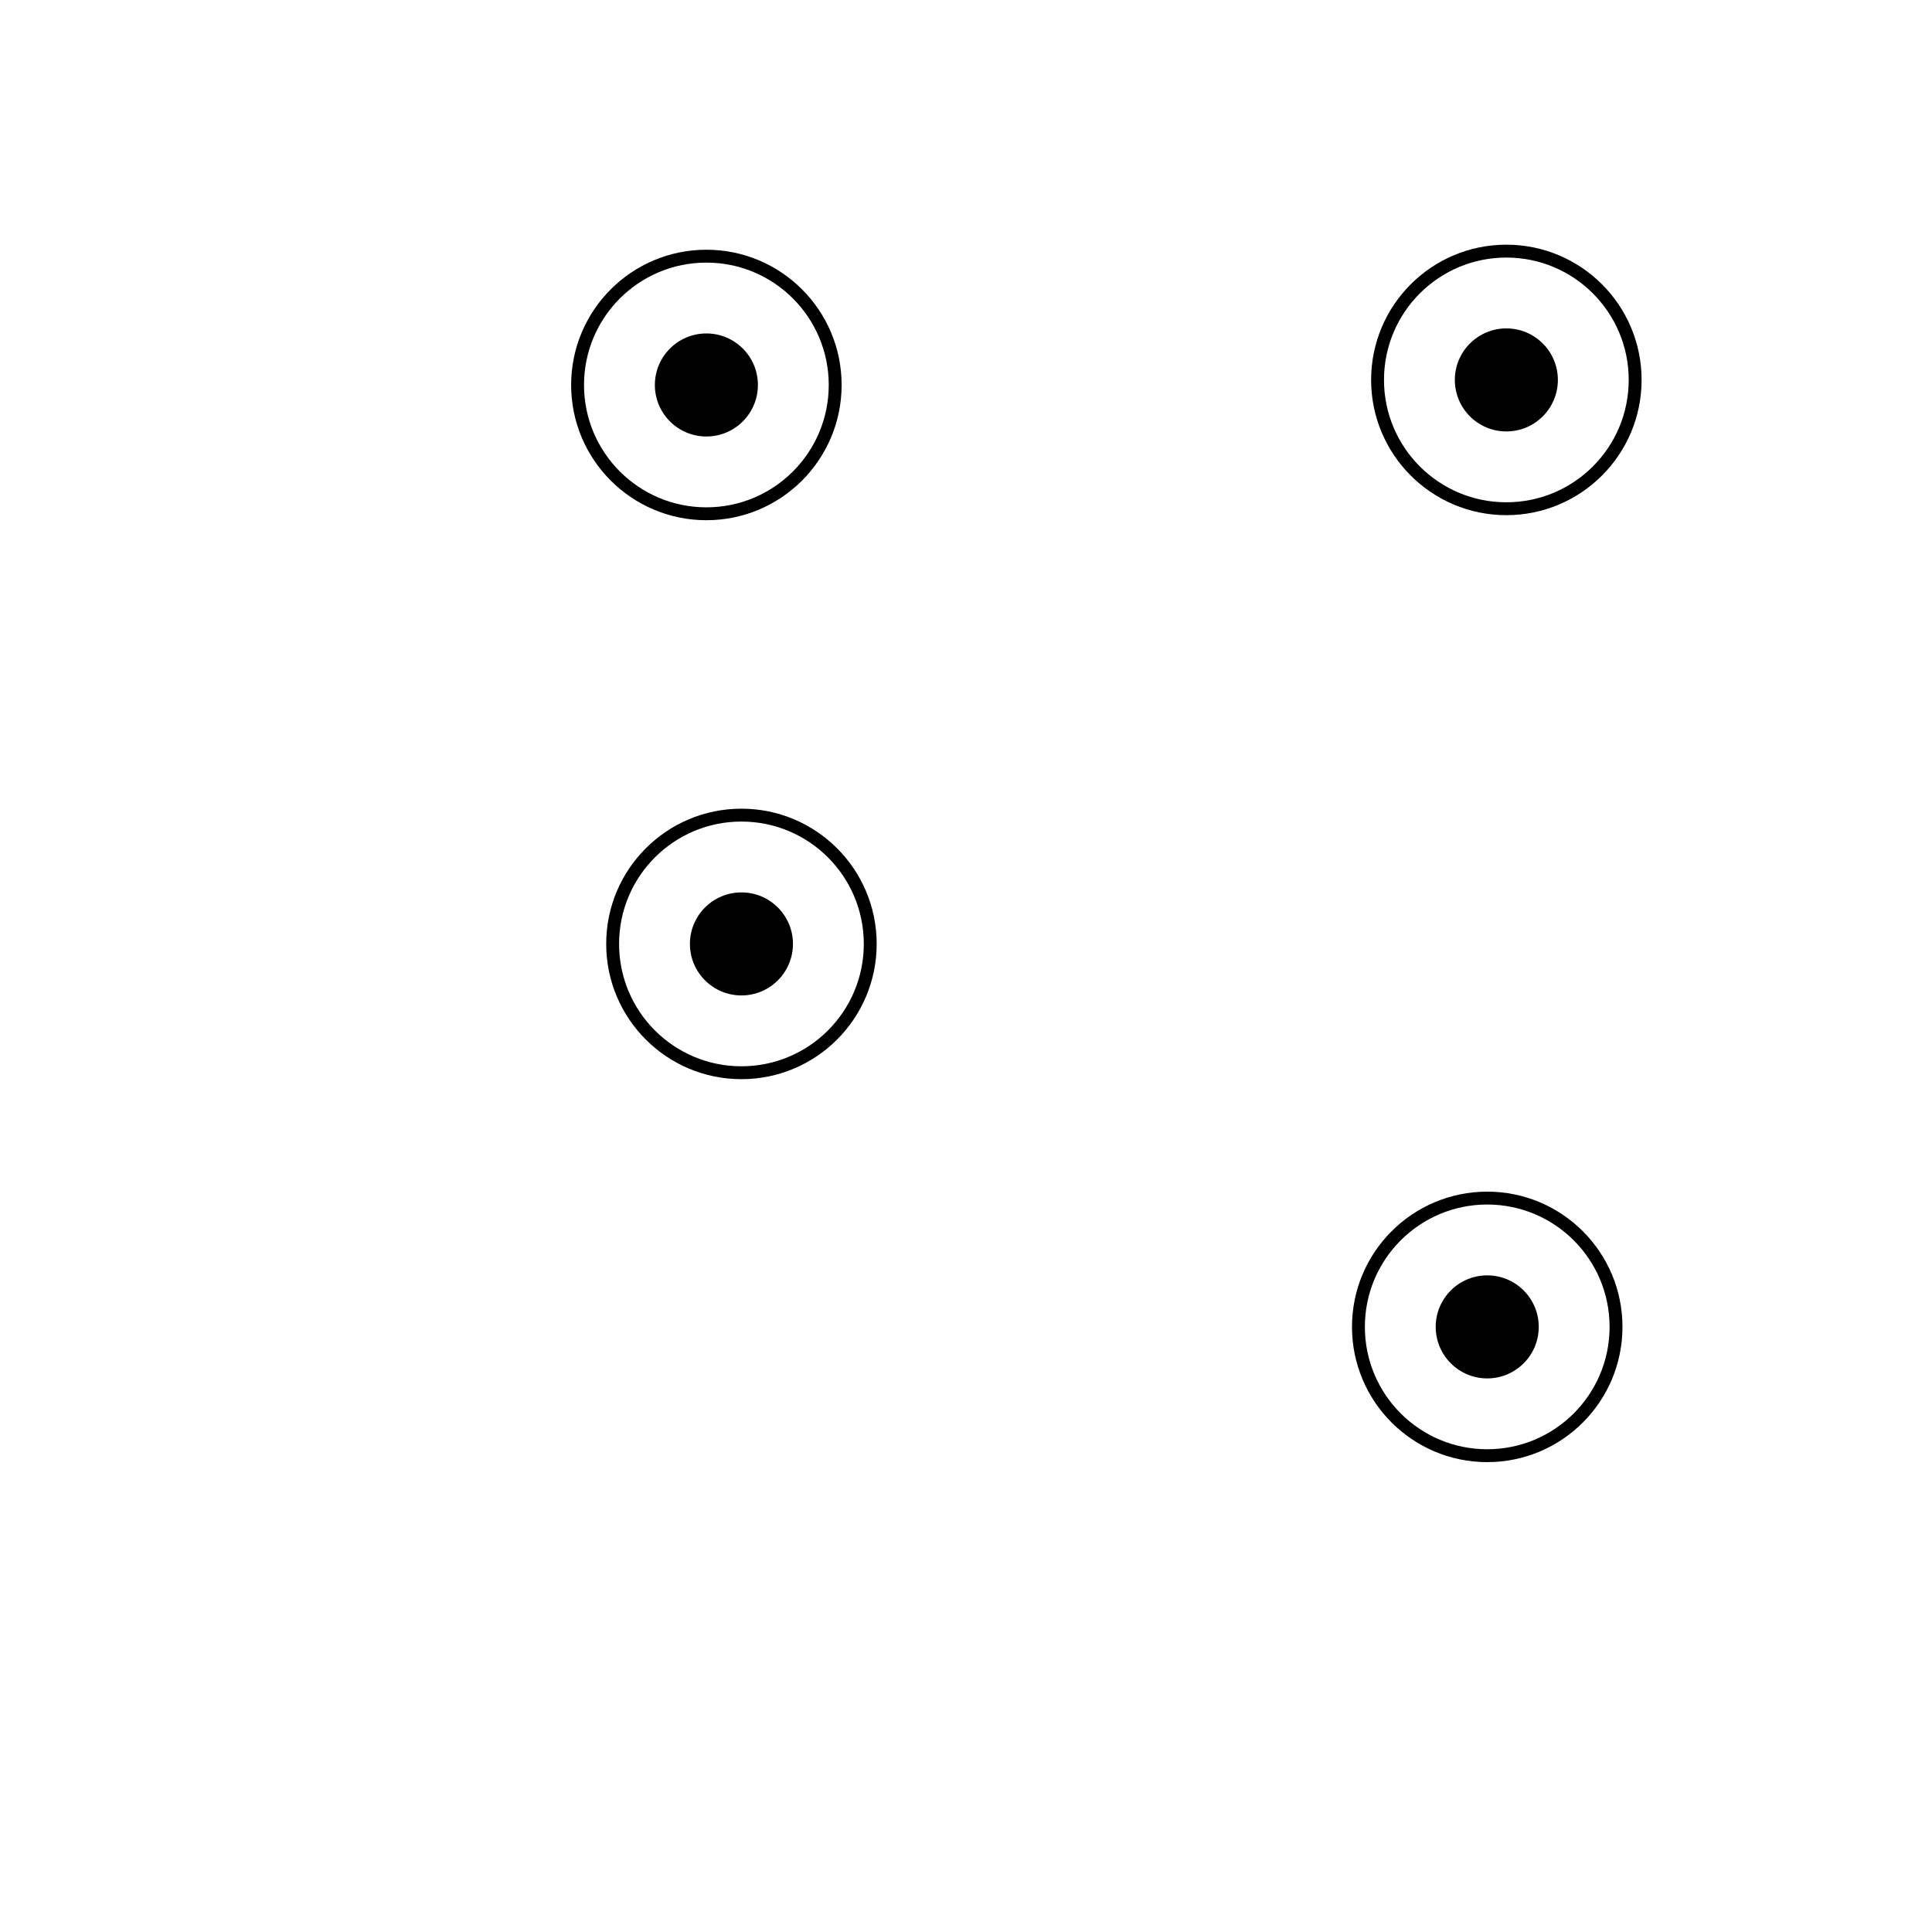
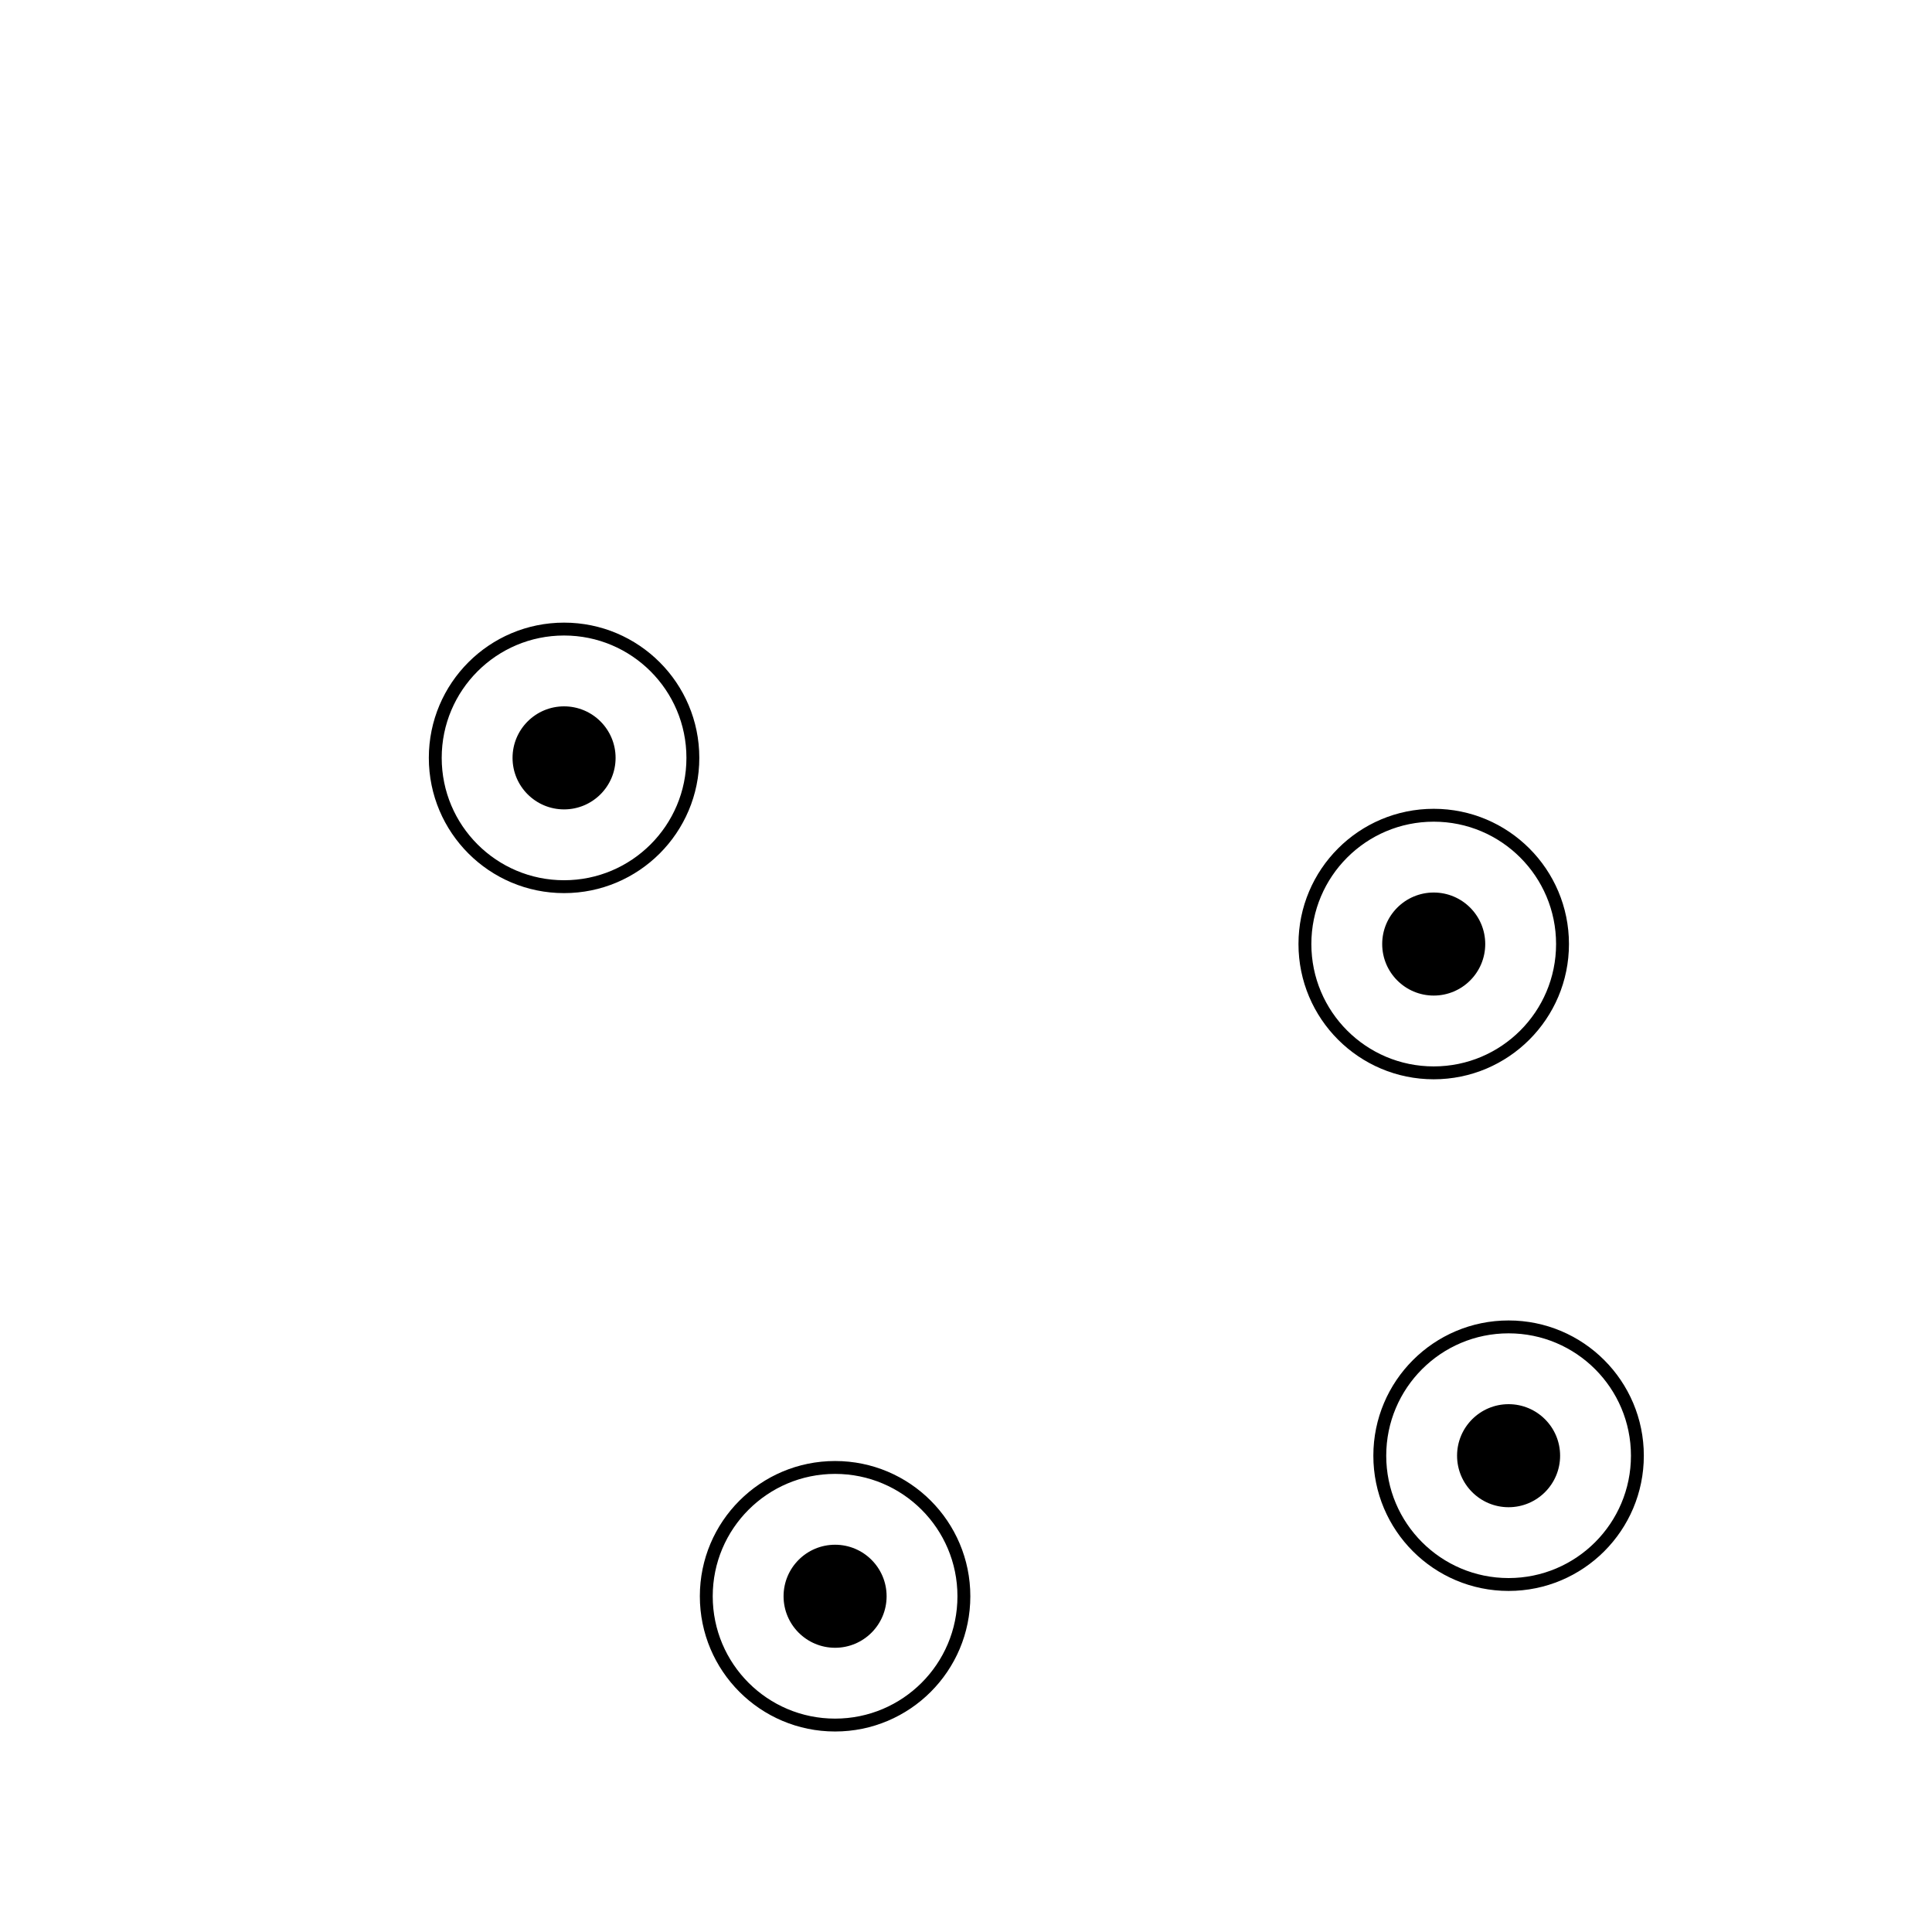
<svg xmlns="http://www.w3.org/2000/svg" version="1.1" width="300" height="300" viewBox="0,0,300,300">
  <g fill="none" fill-rule="nonzero" stroke="none" stroke-width="none" stroke-linecap="butt" stroke-linejoin="miter" stroke-miterlimit="10" stroke-dasharray="" stroke-dashoffset="0" font-family="none" font-weight="none" font-size="none" text-anchor="none" style="mix-blend-mode: normal">
-     <path d="M225.906,58.994c0,-4.418 3.582,-8 8,-8c4.418,0 8,3.582 8,8c0,4.418 -3.582,8 -8,8c-4.418,0 -8,-3.582 -8,-8z" fill="#000000" stroke="none" stroke-width="1" />
-     <path d="M213.906,58.994c0,-11.046 8.954,-20 20,-20c11.046,0 20,8.954 20,20c0,11.046 -8.954,20 -20,20c-11.046,0 -20,-8.954 -20,-20z" fill="none" stroke="#000000" stroke-width="2" />
-     <path d="M101.687,59.778c0,-4.418 3.582,-8 8,-8c4.418,0 8,3.582 8,8c0,4.418 -3.582,8 -8,8c-4.418,0 -8,-3.582 -8,-8z" fill="#000000" stroke="none" stroke-width="1" />
-     <path d="M89.687,59.778c0,-11.046 8.954,-20 20,-20c11.046,0 20,8.954 20,20c0,11.046 -8.954,20 -20,20c-11.046,0 -20,-8.954 -20,-20z" fill="none" stroke="#000000" stroke-width="2" />
-     <path d="M222.936,206.038c0,-4.418 3.582,-8 8,-8c4.418,0 8,3.582 8,8c0,4.418 -3.582,8 -8,8c-4.418,0 -8,-3.582 -8,-8z" fill="#000000" stroke="none" stroke-width="1" />
-     <path d="M210.936,206.038c0,-11.046 8.954,-20 20,-20c11.046,0 20,8.954 20,20c0,11.046 -8.954,20 -20,20c-11.046,0 -20,-8.954 -20,-20z" fill="none" stroke="#000000" stroke-width="2" />
-     <path d="M107.13,146.572c0,-4.418 3.582,-8 8,-8c4.418,0 8,3.582 8,8c0,4.418 -3.582,8 -8,8c-4.418,0 -8,-3.582 -8,-8z" fill="#000000" stroke="none" stroke-width="1" />
-     <path d="M95.13,146.572c0,-11.046 8.954,-20 20,-20c11.046,0 20,8.954 20,20c0,11.046 -8.954,20 -20,20c-11.046,0 -20,-8.954 -20,-20z" fill="none" stroke="#000000" stroke-width="2" />
+     <path d="M214.627,146.591c0,-4.418 3.582,-8 8,-8c4.418,0 8,3.582 8,8c0,4.418 -3.582,8 -8,8c-4.418,0 -8,-3.582 -8,-8z" fill="#000000" stroke="none" stroke-width="1" />
+     <path d="M202.627,146.591c0,-11.046 8.954,-20 20,-20c11.046,0 20,8.954 20,20c0,11.046 -8.954,20 -20,20c-11.046,0 -20,-8.954 -20,-20z" fill="none" stroke="#000000" stroke-width="2" />
+     <path d="M226.253,226.04c0,-4.418 3.582,-8 8,-8c4.418,0 8,3.582 8,8c0,4.418 -3.582,8 -8,8c-4.418,0 -8,-3.582 -8,-8z" fill="#000000" stroke="none" stroke-width="1" />
+     <path d="M214.253,226.04c0,-11.046 8.954,-20 20,-20c11.046,0 20,8.954 20,20c0,11.046 -8.954,20 -20,20c-11.046,0 -20,-8.954 -20,-20z" fill="none" stroke="#000000" stroke-width="2" />
+     <path d="M79.588,117.682c0,-4.418 3.582,-8 8,-8c4.418,0 8,3.582 8,8c0,4.418 -3.582,8 -8,8c-4.418,0 -8,-3.582 -8,-8z" fill="#000000" stroke="none" stroke-width="1" />
+     <path d="M67.588,117.682c0,-11.046 8.954,-20 20,-20c11.046,0 20,8.954 20,20c0,11.046 -8.954,20 -20,20c-11.046,0 -20,-8.954 -20,-20z" fill="none" stroke="#000000" stroke-width="2" />
+     <path d="M121.672,247.866c0,-4.418 3.582,-8 8,-8c4.418,0 8,3.582 8,8c0,4.418 -3.582,8 -8,8c-4.418,0 -8,-3.582 -8,-8z" fill="#000000" stroke="none" stroke-width="1" />
+     <path d="M109.672,247.866c0,-11.046 8.954,-20 20,-20c11.046,0 20,8.954 20,20c0,11.046 -8.954,20 -20,20c-11.046,0 -20,-8.954 -20,-20z" fill="none" stroke="#000000" stroke-width="2" />
  </g>
</svg>
